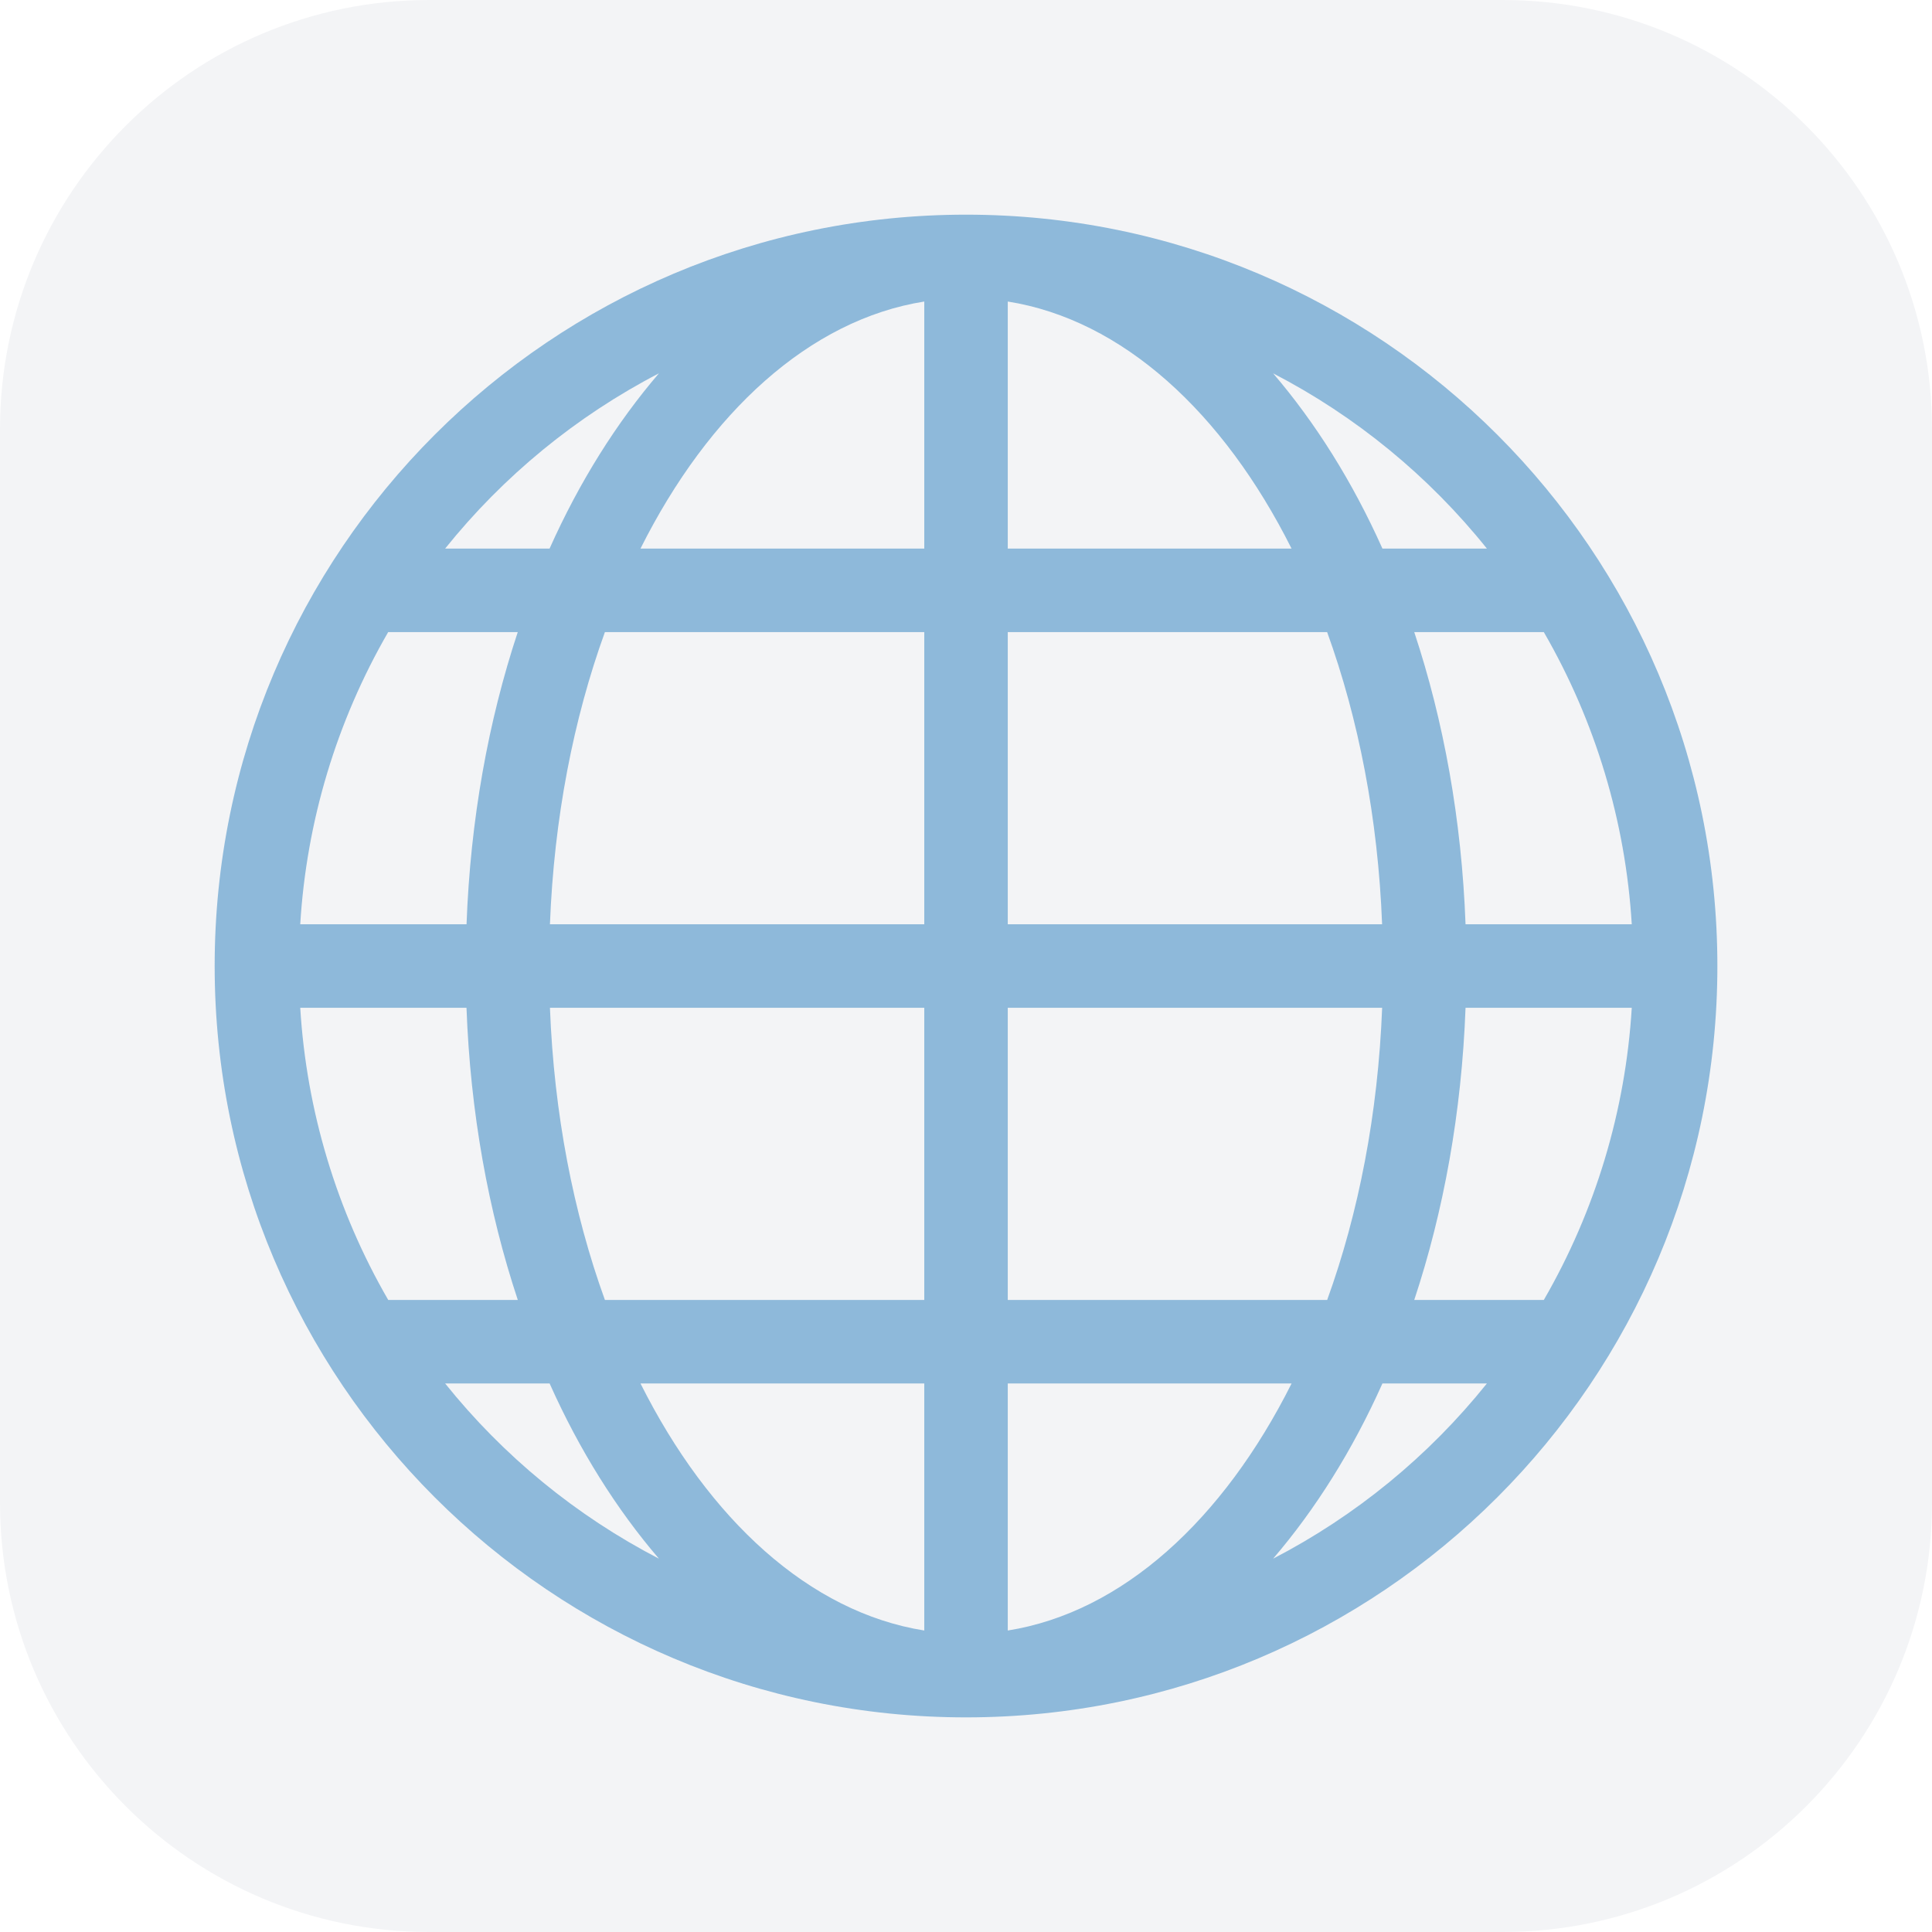
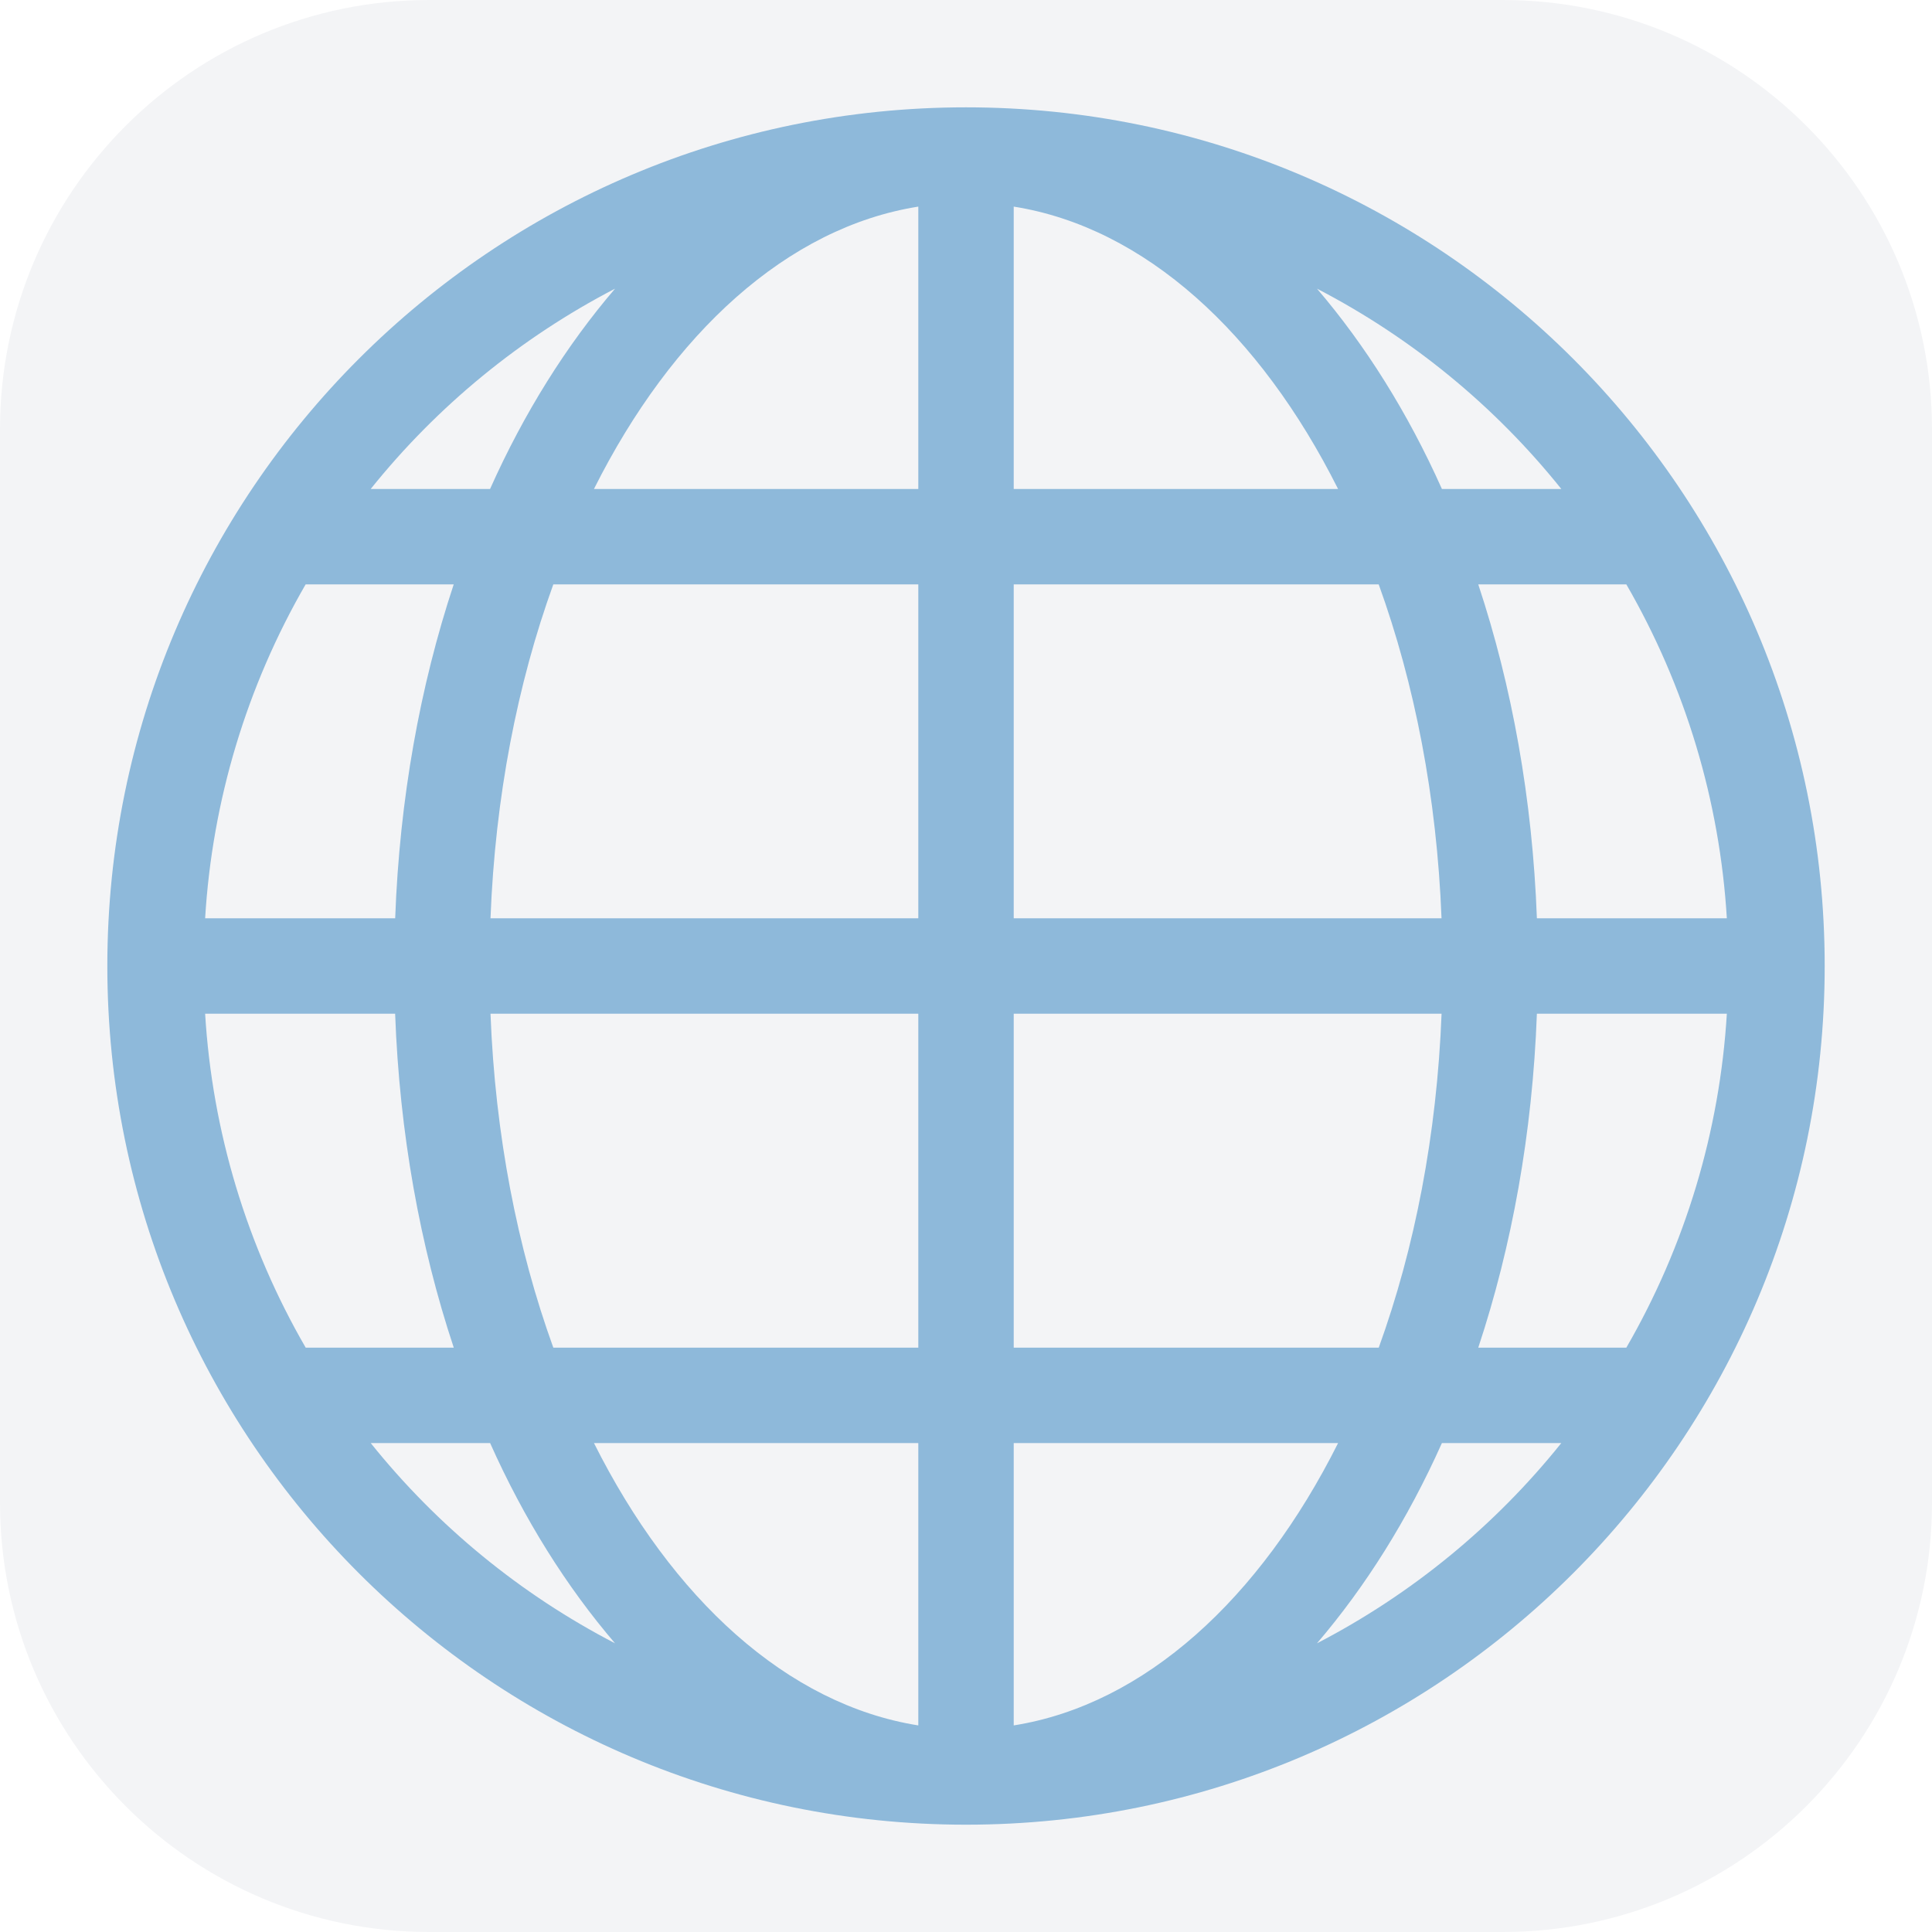
<svg xmlns="http://www.w3.org/2000/svg" viewBox="0 0 36 36">
  <rect width="36" height="36" rx="8" fill="#F3F4F6" />
-   <g transform="translate(4.00 4.00) scale(0.7778)" opacity="0.55">
+   <g transform="translate(2.00 2.00) scale(0.8889)" opacity="0.55">
    <path fill="#3B88C3" d="M18 0C8.059 0 0 8.059 0 18s8.059 18 18 18 18-8.059 18-18S27.941 0 18 0M2.05 19h3.983c.092 2.506.522 4.871 1.229 7H4.158a15.9 15.9 0 0 1-2.108-7M19 8V2.081c2.747.436 5.162 2.655 6.799 5.919zm7.651 2c.754 2.083 1.219 4.46 1.317 7H19v-7zM17 2.081V8h-6.799C11.837 4.736 14.253 2.517 17 2.081M17 10v7H8.032c.098-2.54.563-4.917 1.317-7zM6.034 17H2.05a15.9 15.9 0 0 1 2.107-7h3.104c-.705 2.129-1.135 4.495-1.227 7m1.998 2H17v7H9.349c-.754-2.083-1.219-4.459-1.317-7M17 28v5.919c-2.747-.437-5.163-2.655-6.799-5.919zm2 5.919V28h6.8c-1.637 3.264-4.053 5.482-6.8 5.919M19 26v-7h8.969c-.099 2.541-.563 4.917-1.317 7zm10.967-7h3.982a15.9 15.9 0 0 1-2.107 7h-3.104c.706-2.129 1.136-4.494 1.229-7m0-2c-.093-2.505-.523-4.871-1.229-7h3.104a15.9 15.9 0 0 1 2.107 7zm.512-9h-2.503c-.717-1.604-1.606-3.015-2.619-4.199A16 16 0 0 1 30.479 8M10.643 3.801C9.629 4.985 8.74 6.396 8.023 8H5.521a16.05 16.05 0 0 1 5.122-4.199M5.521 28h2.503c.716 1.604 1.605 3.015 2.619 4.198A16 16 0 0 1 5.521 28m19.836 4.198c1.014-1.184 1.902-2.594 2.619-4.198h2.503a16 16 0 0 1-5.122 4.198" />
  </g>
</svg>
